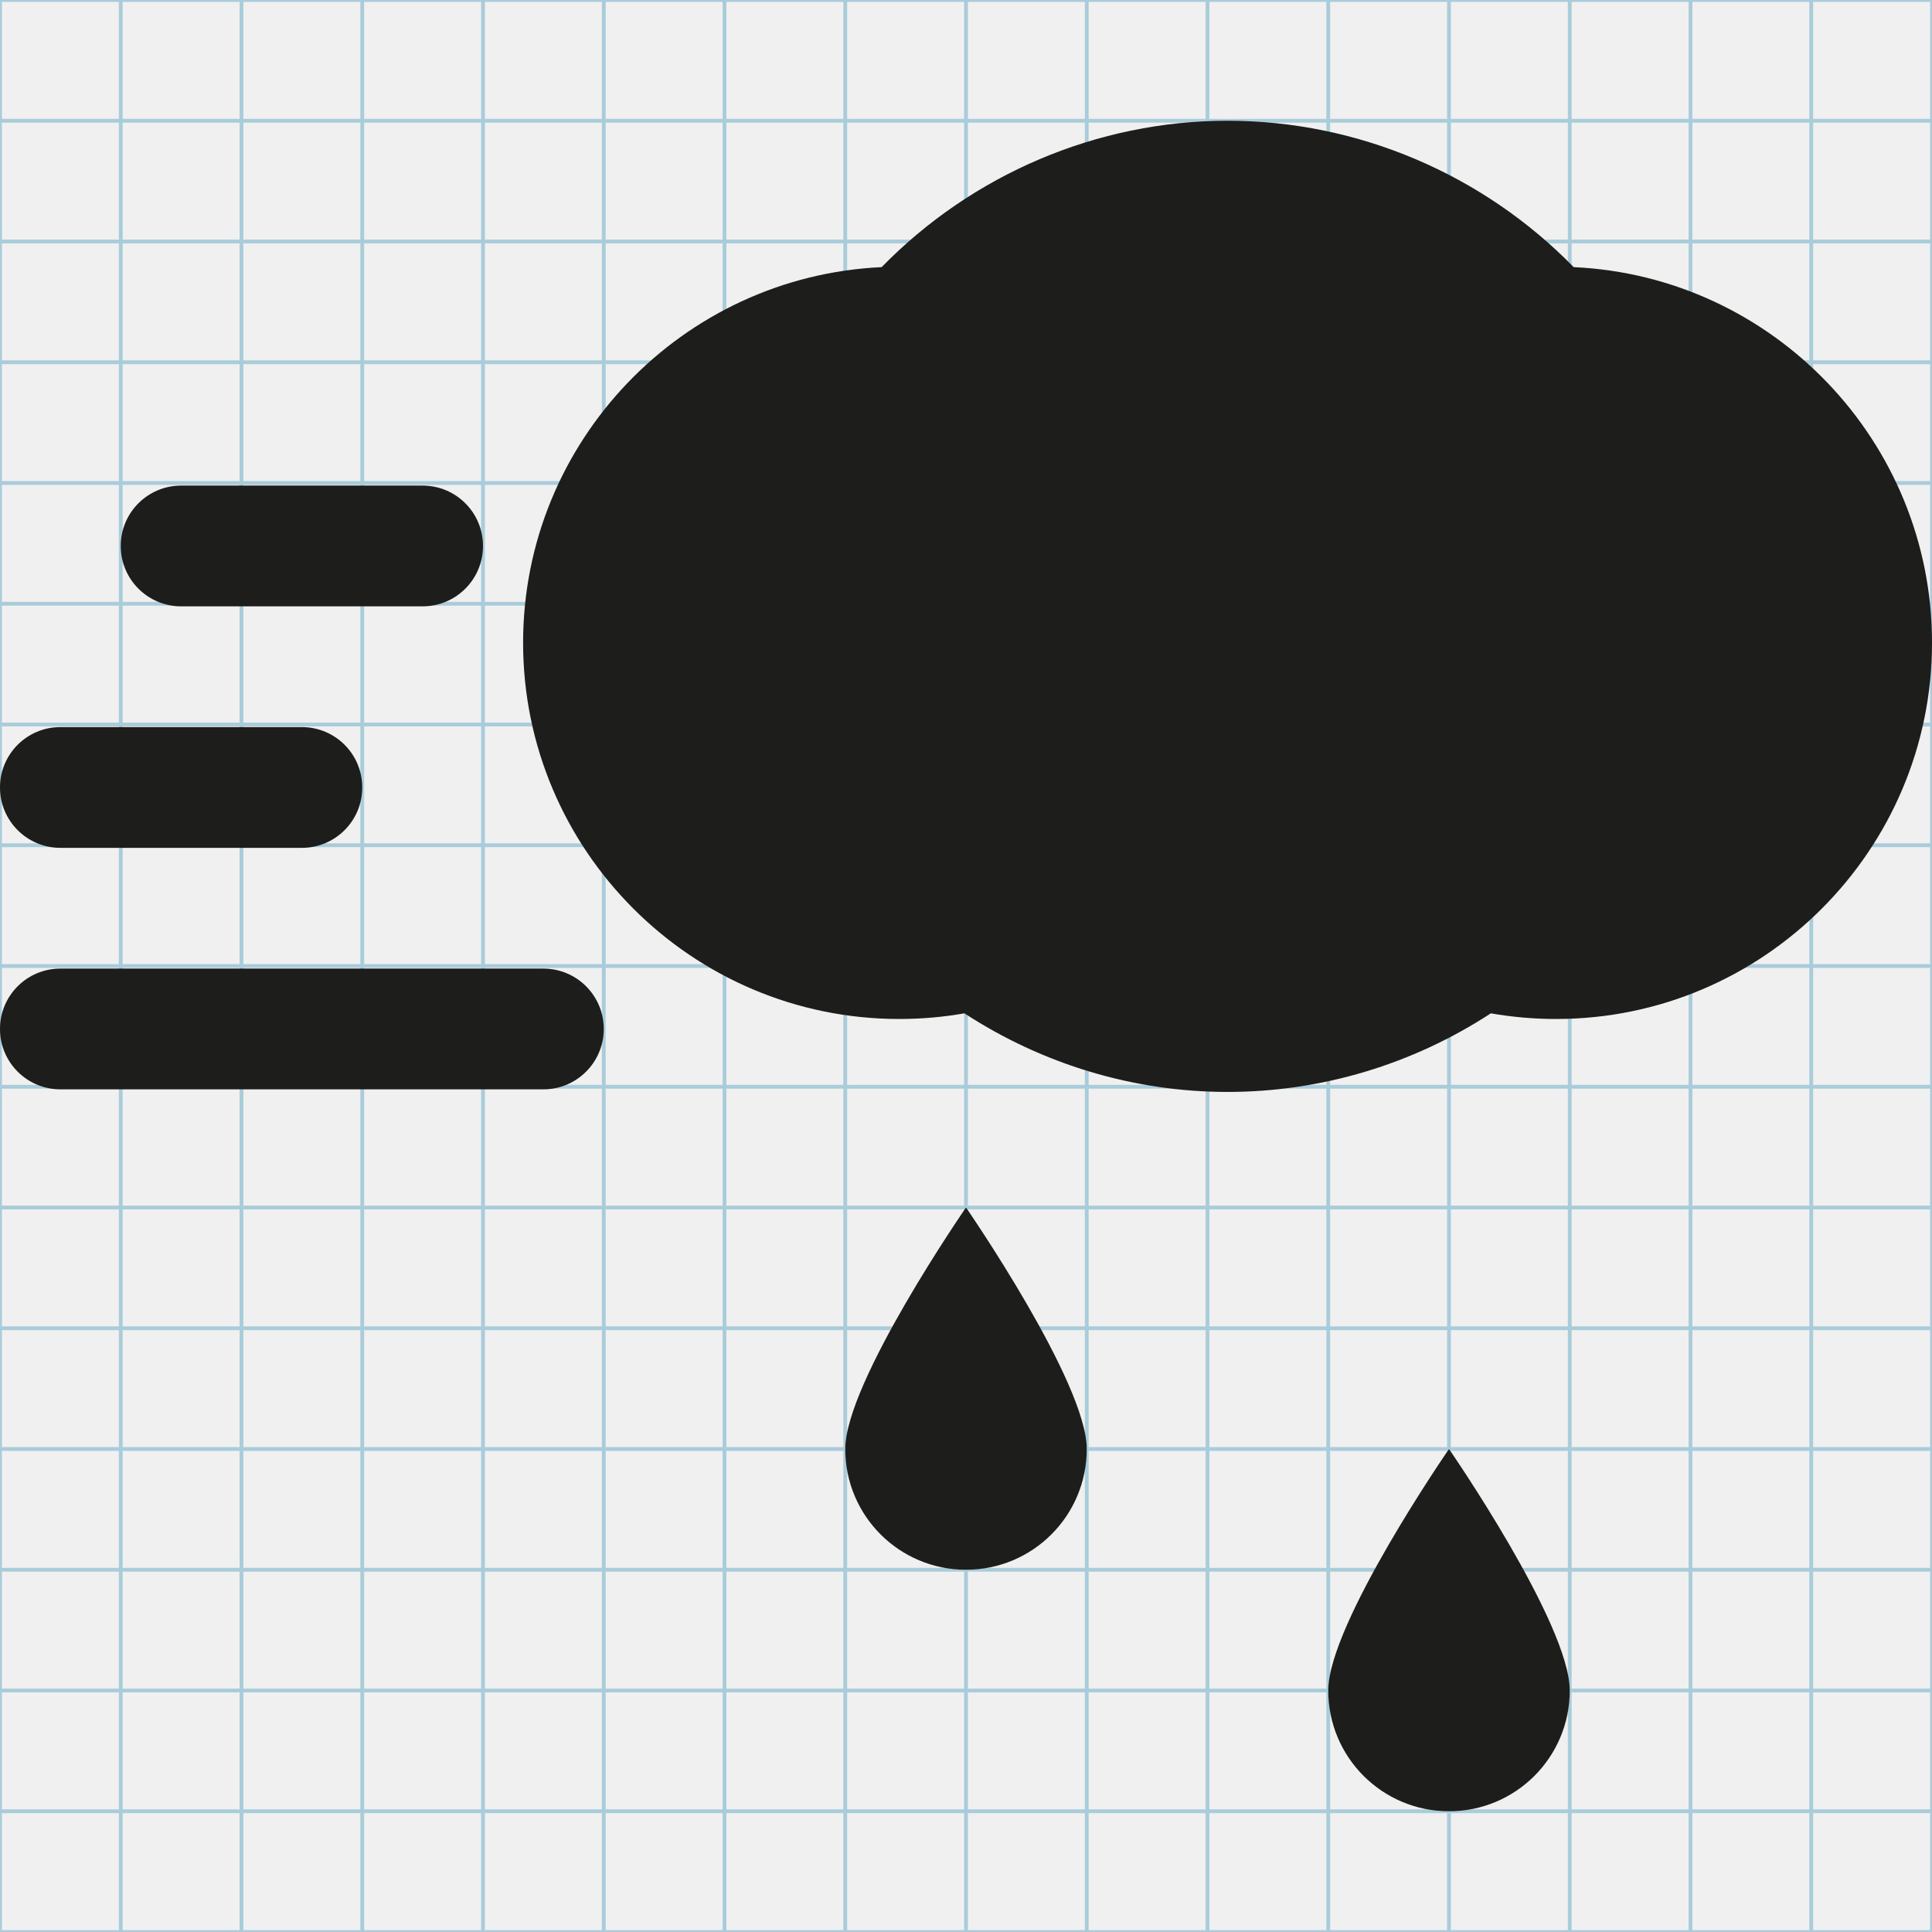
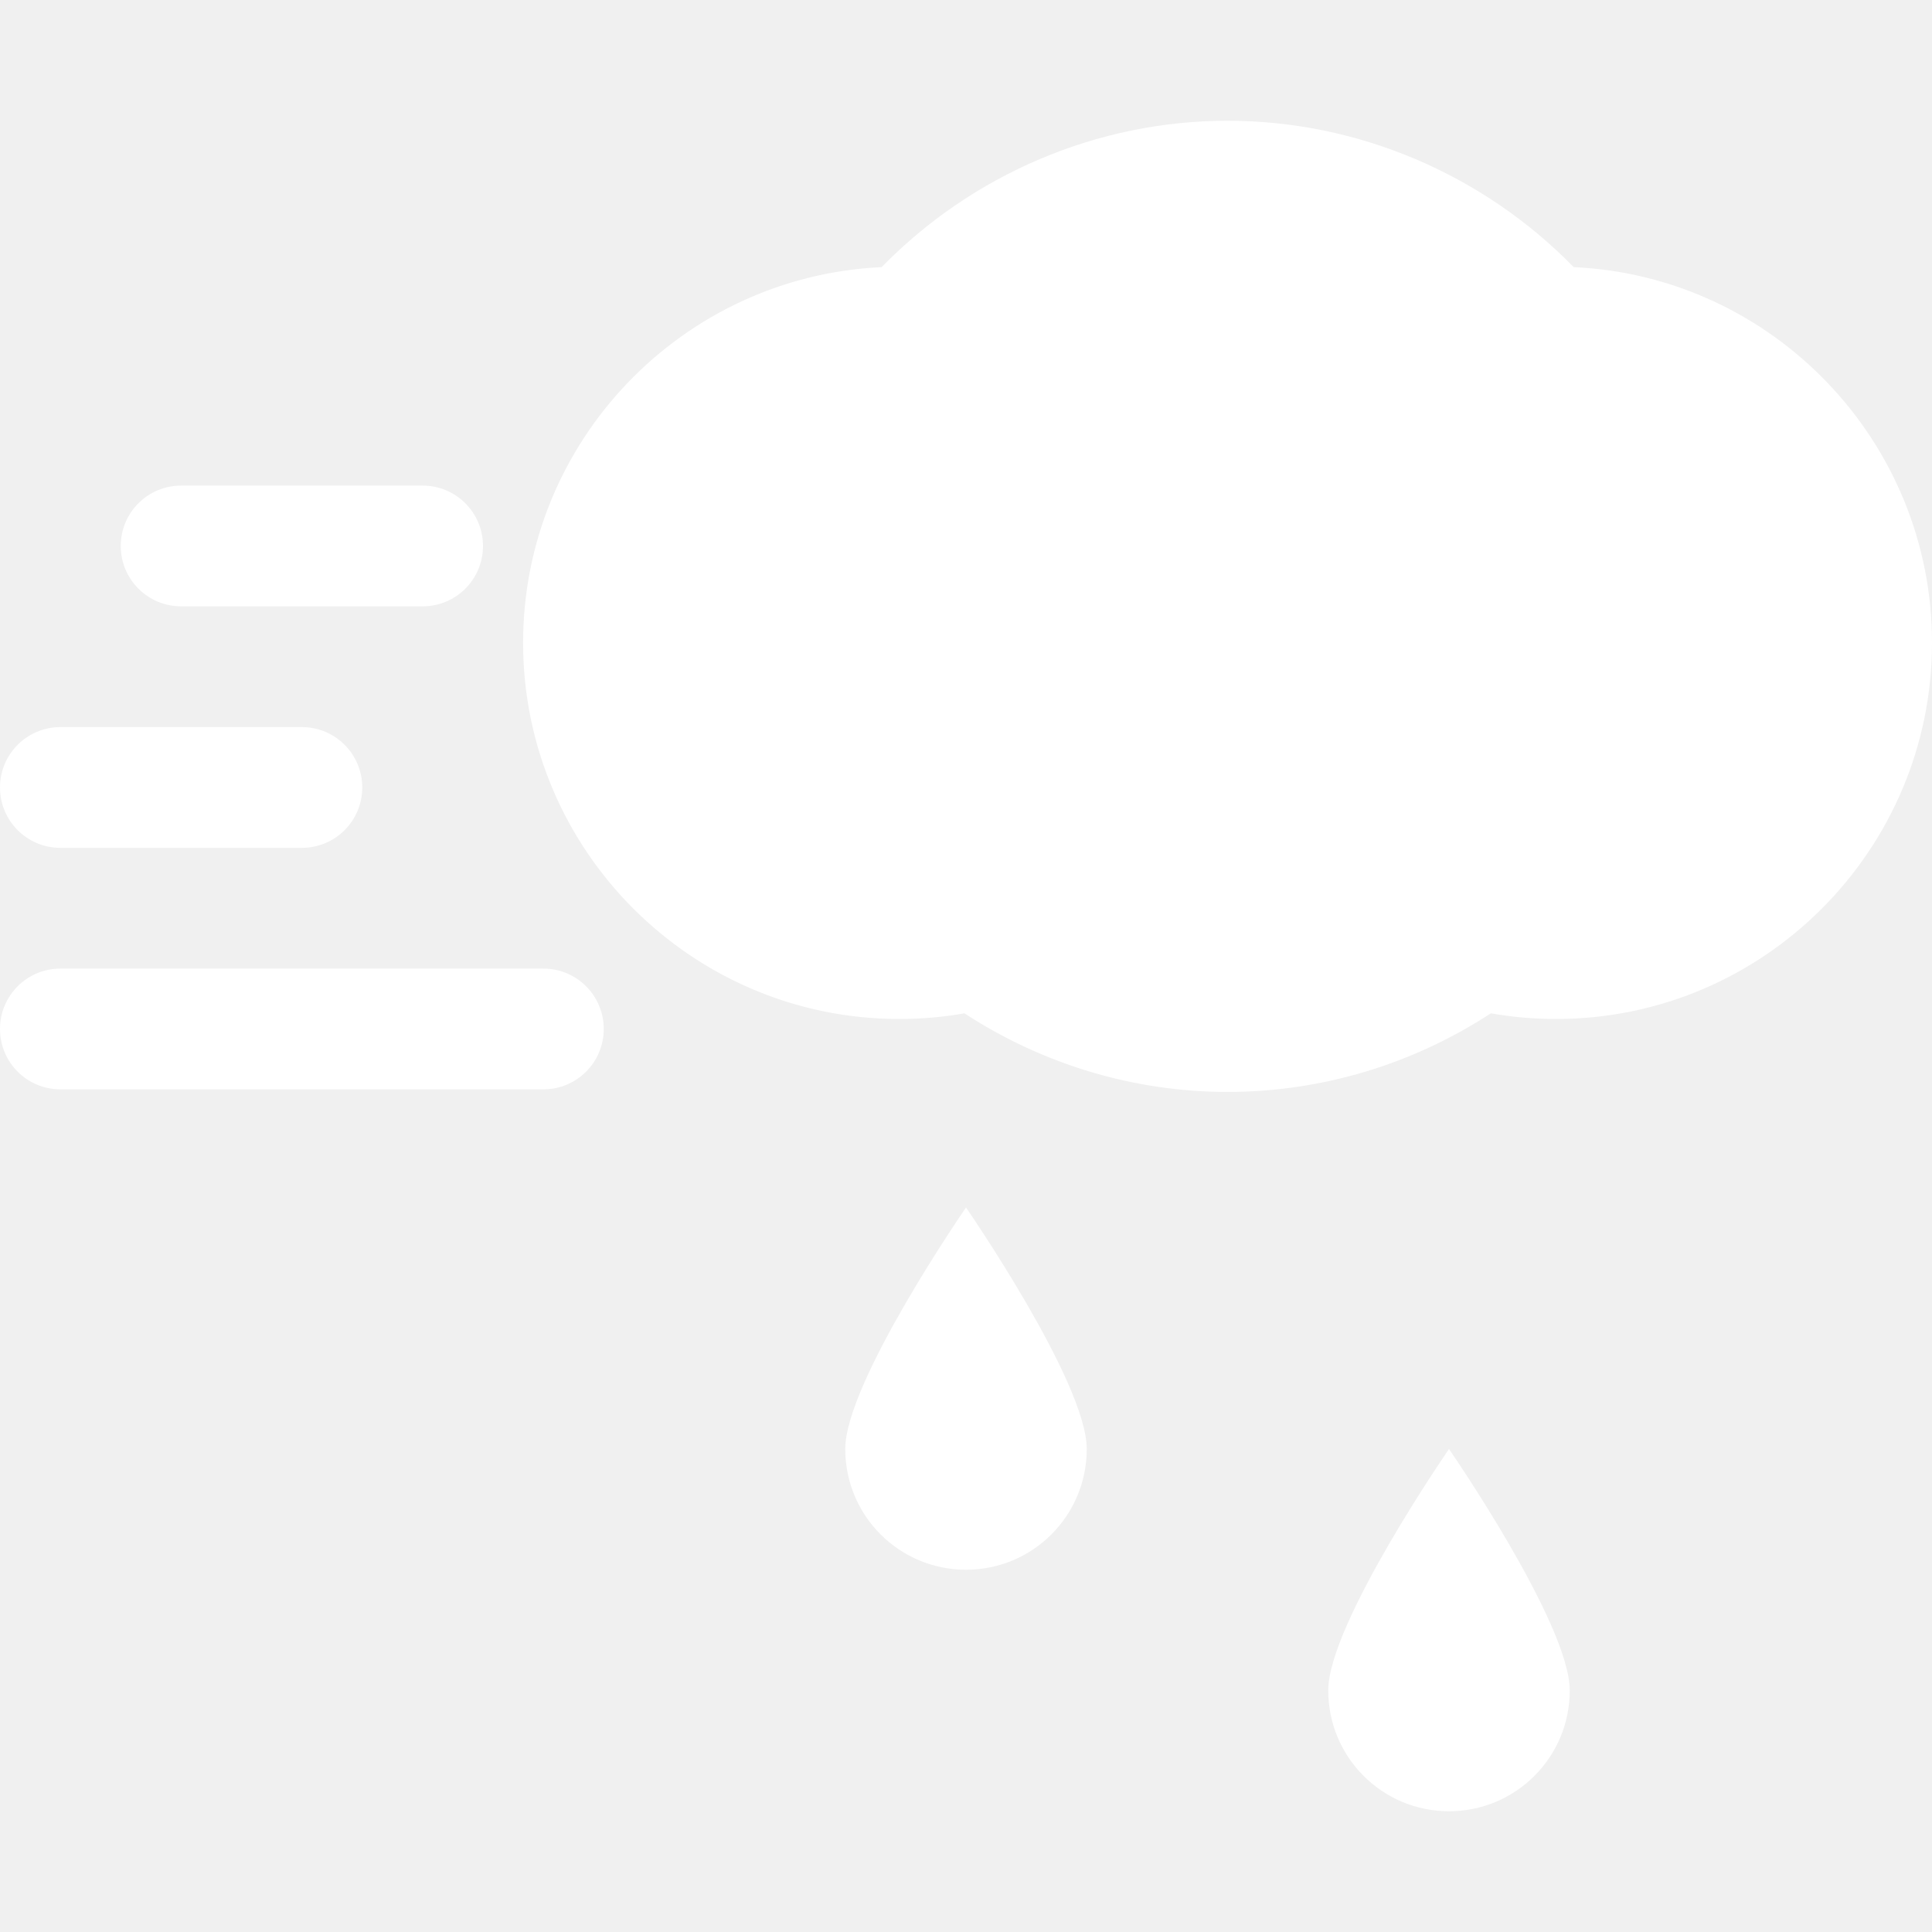
<svg xmlns="http://www.w3.org/2000/svg" version="1.1" id="Layer_1" x="0px" y="0px" width="512px" height="512px" viewBox="0 0 512 512" enable-background="new 0 0 512 512" xml:space="preserve">
-   <g id="Grid_1_">
-     <g id="Layer_1_1_">
-       <g id="Grid">
-         <g>
-           <rect fill="none" stroke="#A9CCDB" stroke-miterlimit="10" width="512" height="512" />
-           <line fill="none" stroke="#A9CCDB" stroke-miterlimit="10" x1="0" y1="480" x2="512" y2="480" />
-           <line fill="none" stroke="#A9CCDB" stroke-miterlimit="10" x1="0" y1="448" x2="512" y2="448" />
-           <line fill="none" stroke="#A9CCDB" stroke-miterlimit="10" x1="0" y1="416" x2="512" y2="416" />
-           <line fill="none" stroke="#A9CCDB" stroke-miterlimit="10" x1="0" y1="384" x2="512" y2="384" />
-           <line fill="none" stroke="#A9CCDB" stroke-miterlimit="10" x1="0" y1="352" x2="512" y2="352" />
-           <line fill="none" stroke="#A9CCDB" stroke-miterlimit="10" x1="0" y1="320" x2="512" y2="320" />
-           <line fill="none" stroke="#A9CCDB" stroke-miterlimit="10" x1="0" y1="288" x2="512" y2="288" />
-           <line fill="none" stroke="#A9CCDB" stroke-miterlimit="10" x1="0" y1="256" x2="512" y2="256" />
-           <line fill="none" stroke="#A9CCDB" stroke-miterlimit="10" x1="0" y1="224" x2="512" y2="224" />
-           <line fill="none" stroke="#A9CCDB" stroke-miterlimit="10" x1="0" y1="192" x2="512" y2="192" />
-           <line fill="none" stroke="#A9CCDB" stroke-miterlimit="10" x1="0" y1="160" x2="512" y2="160" />
-           <line fill="none" stroke="#A9CCDB" stroke-miterlimit="10" x1="0" y1="128" x2="512" y2="128" />
-           <line fill="none" stroke="#A9CCDB" stroke-miterlimit="10" x1="0" y1="96" x2="512" y2="96" />
-           <line fill="none" stroke="#A9CCDB" stroke-miterlimit="10" x1="0" y1="64" x2="512" y2="64" />
-           <line fill="none" stroke="#A9CCDB" stroke-miterlimit="10" x1="0" y1="32" x2="512" y2="32" />
-           <line fill="none" stroke="#A9CCDB" stroke-miterlimit="10" x1="480" y1="0" x2="480" y2="512" />
-           <line fill="none" stroke="#A9CCDB" stroke-miterlimit="10" x1="448" y1="0" x2="448" y2="512" />
-           <line fill="none" stroke="#A9CCDB" stroke-miterlimit="10" x1="416" y1="0" x2="416" y2="512" />
-           <line fill="none" stroke="#A9CCDB" stroke-miterlimit="10" x1="384" y1="0" x2="384" y2="512" />
-           <line fill="none" stroke="#A9CCDB" stroke-miterlimit="10" x1="352" y1="0" x2="352" y2="512" />
-           <line fill="none" stroke="#A9CCDB" stroke-miterlimit="10" x1="320" y1="0" x2="320" y2="512" />
-           <line fill="none" stroke="#A9CCDB" stroke-miterlimit="10" x1="288" y1="0" x2="288" y2="512" />
-           <line fill="none" stroke="#A9CCDB" stroke-miterlimit="10" x1="256" y1="0" x2="256" y2="512" />
-           <line fill="none" stroke="#A9CCDB" stroke-miterlimit="10" x1="224" y1="0" x2="224" y2="512" />
-           <line fill="none" stroke="#A9CCDB" stroke-miterlimit="10" x1="192" y1="0" x2="192" y2="512" />
-           <line fill="none" stroke="#A9CCDB" stroke-miterlimit="10" x1="160" y1="0" x2="160" y2="512" />
-           <line fill="none" stroke="#A9CCDB" stroke-miterlimit="10" x1="128" y1="0" x2="128" y2="512" />
-           <line fill="none" stroke="#A9CCDB" stroke-miterlimit="10" x1="96" y1="0" x2="96" y2="512" />
-           <line fill="none" stroke="#A9CCDB" stroke-miterlimit="10" x1="64" y1="0" x2="64" y2="512" />
-           <line fill="none" stroke="#A9CCDB" stroke-miterlimit="10" x1="32" y1="0" x2="32" y2="512" />
-         </g>
-       </g>
-     </g>
-   </g>
-   <g>
-     <g>
-       <path fill-rule="evenodd" clip-rule="evenodd" fill="#1D1D1B" d="M417.042,70.792C393.062,46.229,359.917,32,325.312,32    c-34.562,0-67.688,14.229-91.665,38.792c-52.813,2.438-95.021,46.167-95.021,99.542c0,54.978,44.709,99.708,99.688,99.708    c5.834,0,11.604-0.501,17.271-1.5c20.729,13.521,44.917,20.833,69.729,20.833c24.854,0,49.063-7.312,69.772-20.833    c5.707,0.999,11.458,1.5,17.291,1.5c54.937,0,99.625-44.73,99.625-99.708C512,116.958,469.812,73.208,417.042,70.792z     M144,256.688H16c-8.833,0-16,7.146-16,16c0,8.853,7.167,16,16,16h128c8.833,0,16-7.147,16-16    C160,263.834,152.833,256.688,144,256.688z M16,224.688h64c8.833,0,16-7.146,16-16c0-8.854-7.167-16-16-16H16    c-8.833,0-16,7.146-16,16C0,217.542,7.167,224.688,16,224.688z M48,160.688h64c8.833,0,16-7.146,16-16c0-8.854-7.167-16-16-16H48    c-8.833,0-16,7.146-16,16C32,153.542,39.167,160.688,48,160.688z M224,384c0,17.688,14.312,32,32,32s32-14.312,32-32s-32-64-32-64    S224,366.312,224,384z M352,448c0,17.688,14.312,32,32,32s32-14.312,32-32s-32-64-32-64S352,430.312,352,448z" />
-     </g>
-   </g>
+   <path fill-rule="evenodd" clip-rule="evenodd" fill="white" d="M417.042,70.792C393.062,46.229,359.917,32,325.312,32c-34.562,0-67.688,14.229-91.665,38.792c-52.813,2.438-95.021,46.167-95.021,99.542c0,54.978,44.709,99.708,99.688,99.708c5.834,0,11.604-0.501,17.271-1.5c20.729,13.521,44.917,20.833,69.729,20.833c24.854,0,49.063-7.312,69.772-20.833c5.707,0.999,11.458,1.5,17.291,1.5c54.937,0,99.625-44.73,99.625-99.708C512,116.958,469.812,73.208,417.042,70.792z M144,256.688H16c-8.833,0-16,7.146-16,16c0,8.853,7.167,16,16,16h128c8.833,0,16-7.147,16-16C160,263.834,152.833,256.688,144,256.688z M16,224.688h64c8.833,0,16-7.146,16-16c0-8.854-7.167-16-16-16H16c-8.833,0-16,7.146-16,16C0,217.542,7.167,224.688,16,224.688z M48,160.688h64c8.833,0,16-7.146,16-16c0-8.854-7.167-16-16-16H48c-8.833,0-16,7.146-16,16C32,153.542,39.167,160.688,48,160.688z M224,384c0,17.688,14.312,32,32,32s32-14.312,32-32s-32-64-32-64S224,366.312,224,384z M352,448c0,17.688,14.312,32,32,32s32-14.312,32-32s-32-64-32-64S352,430.312,352,448z" />
</svg>
